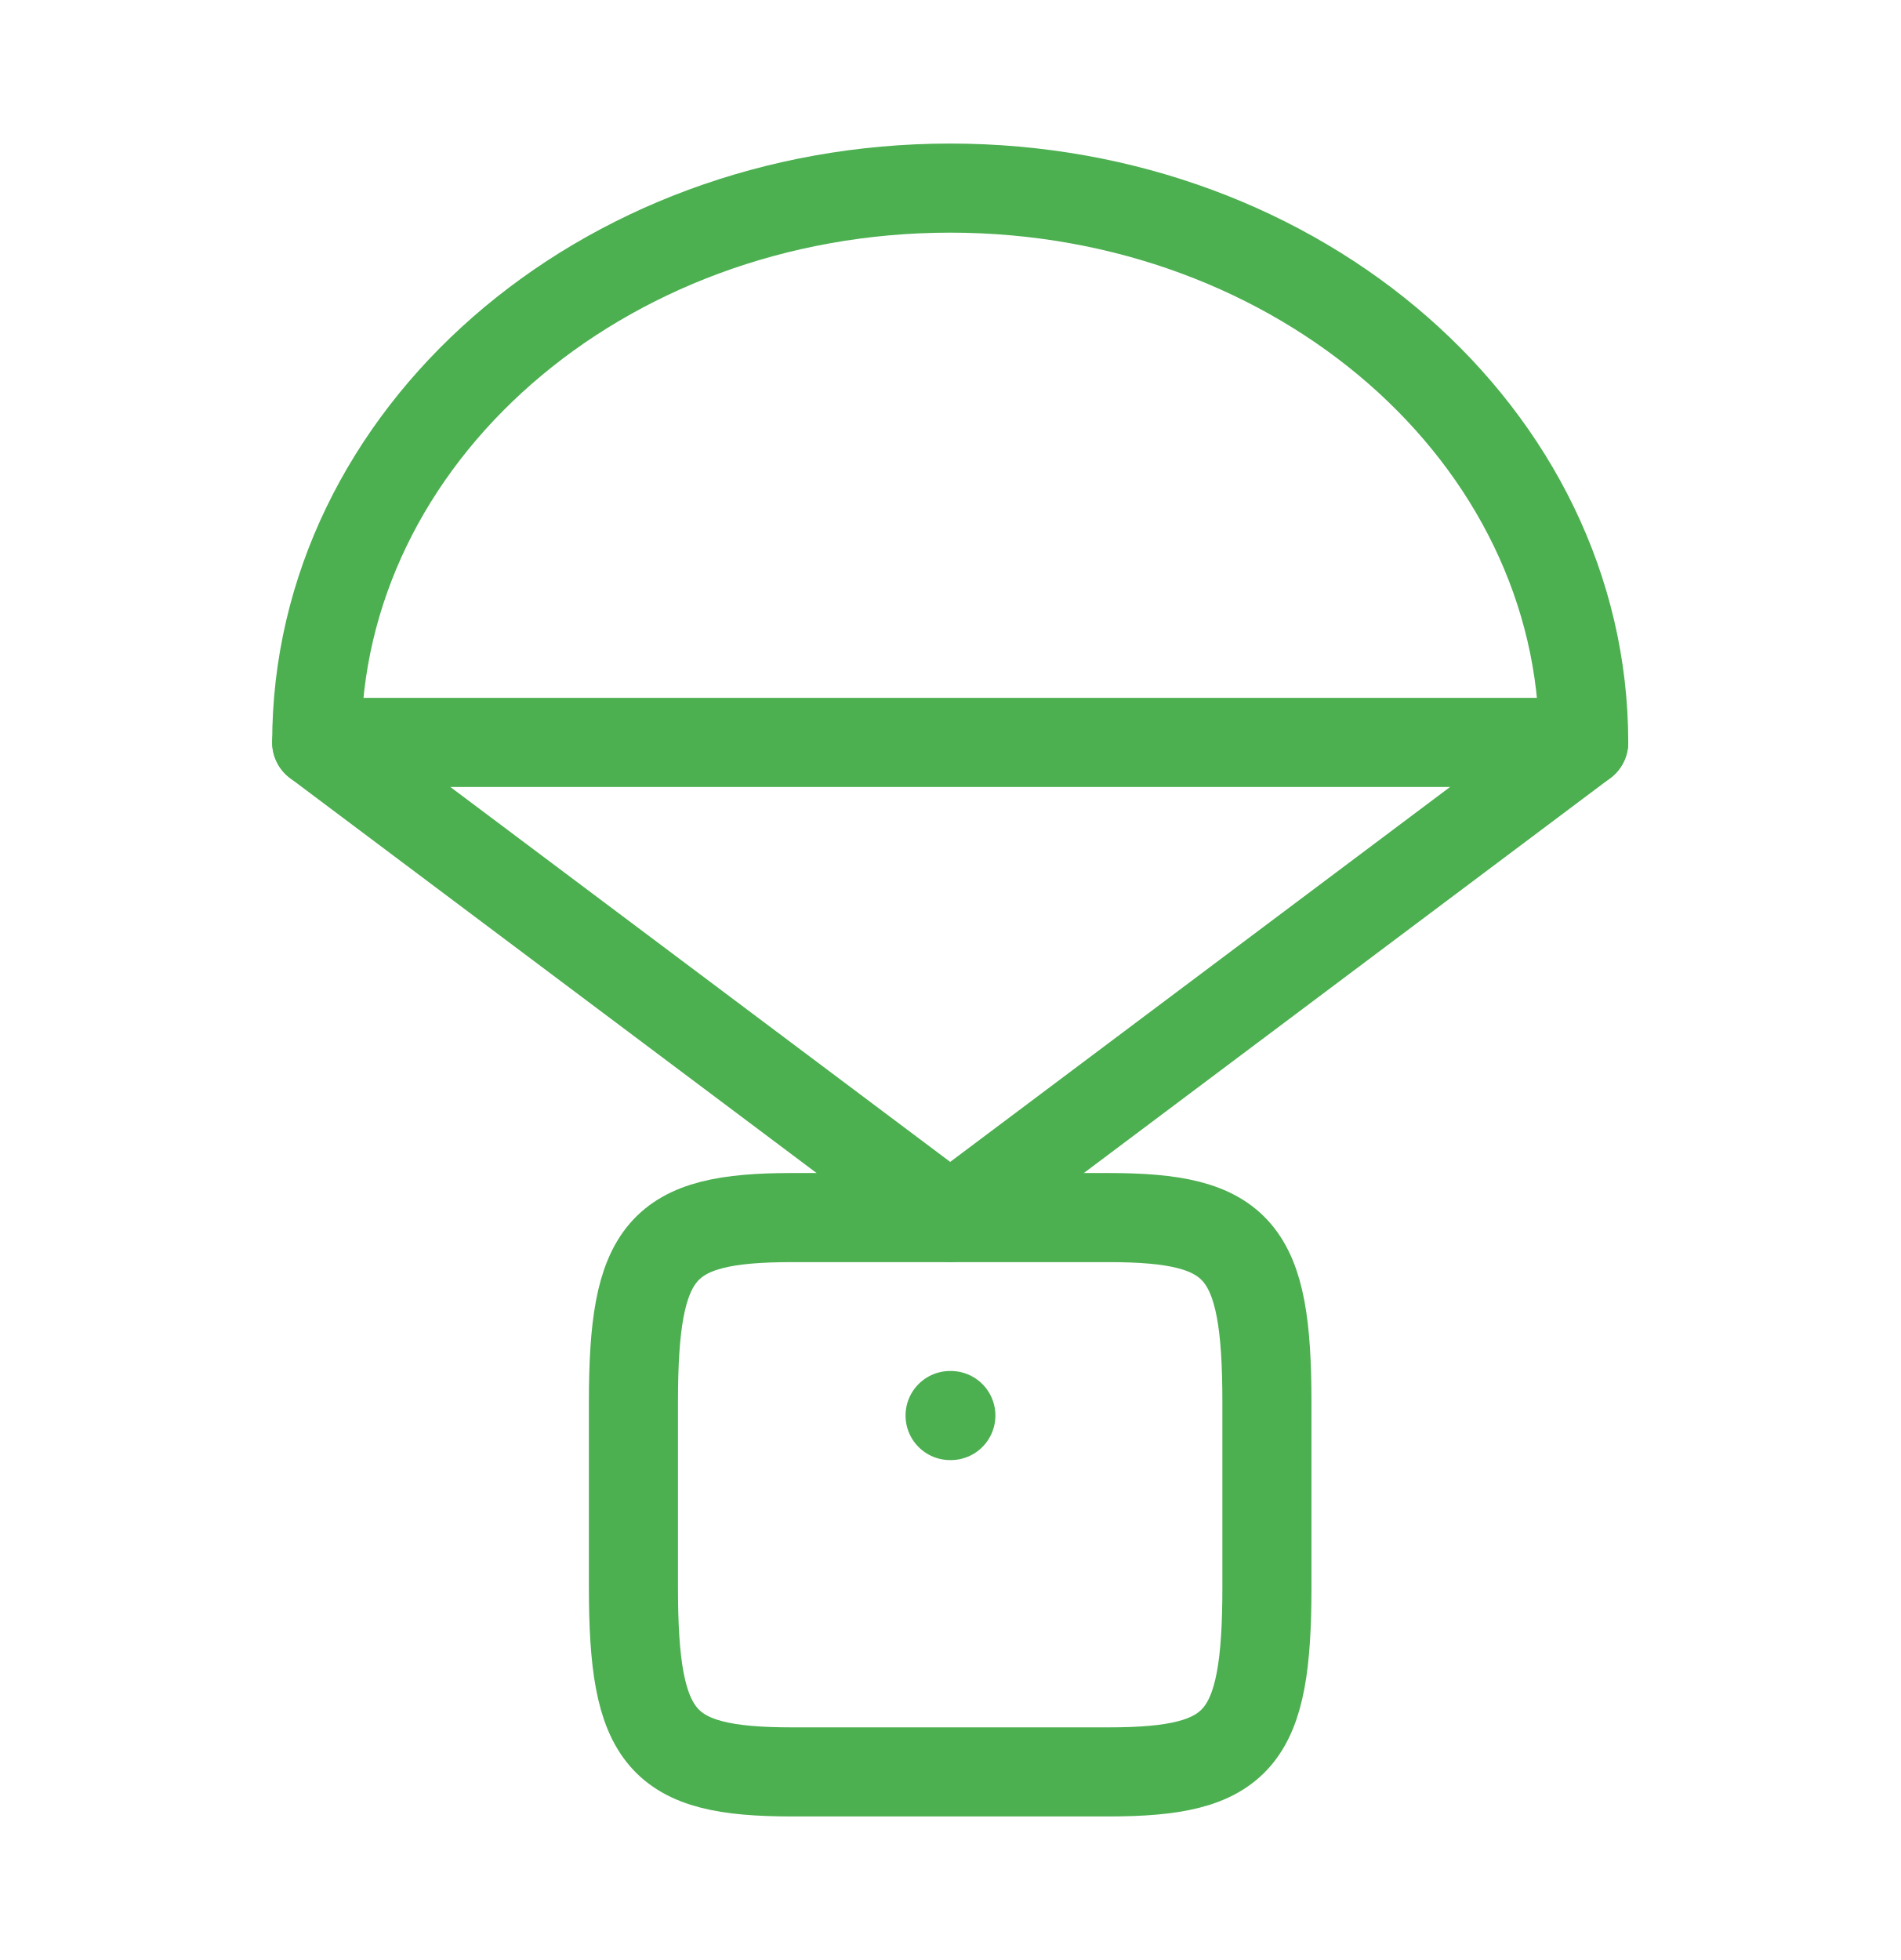
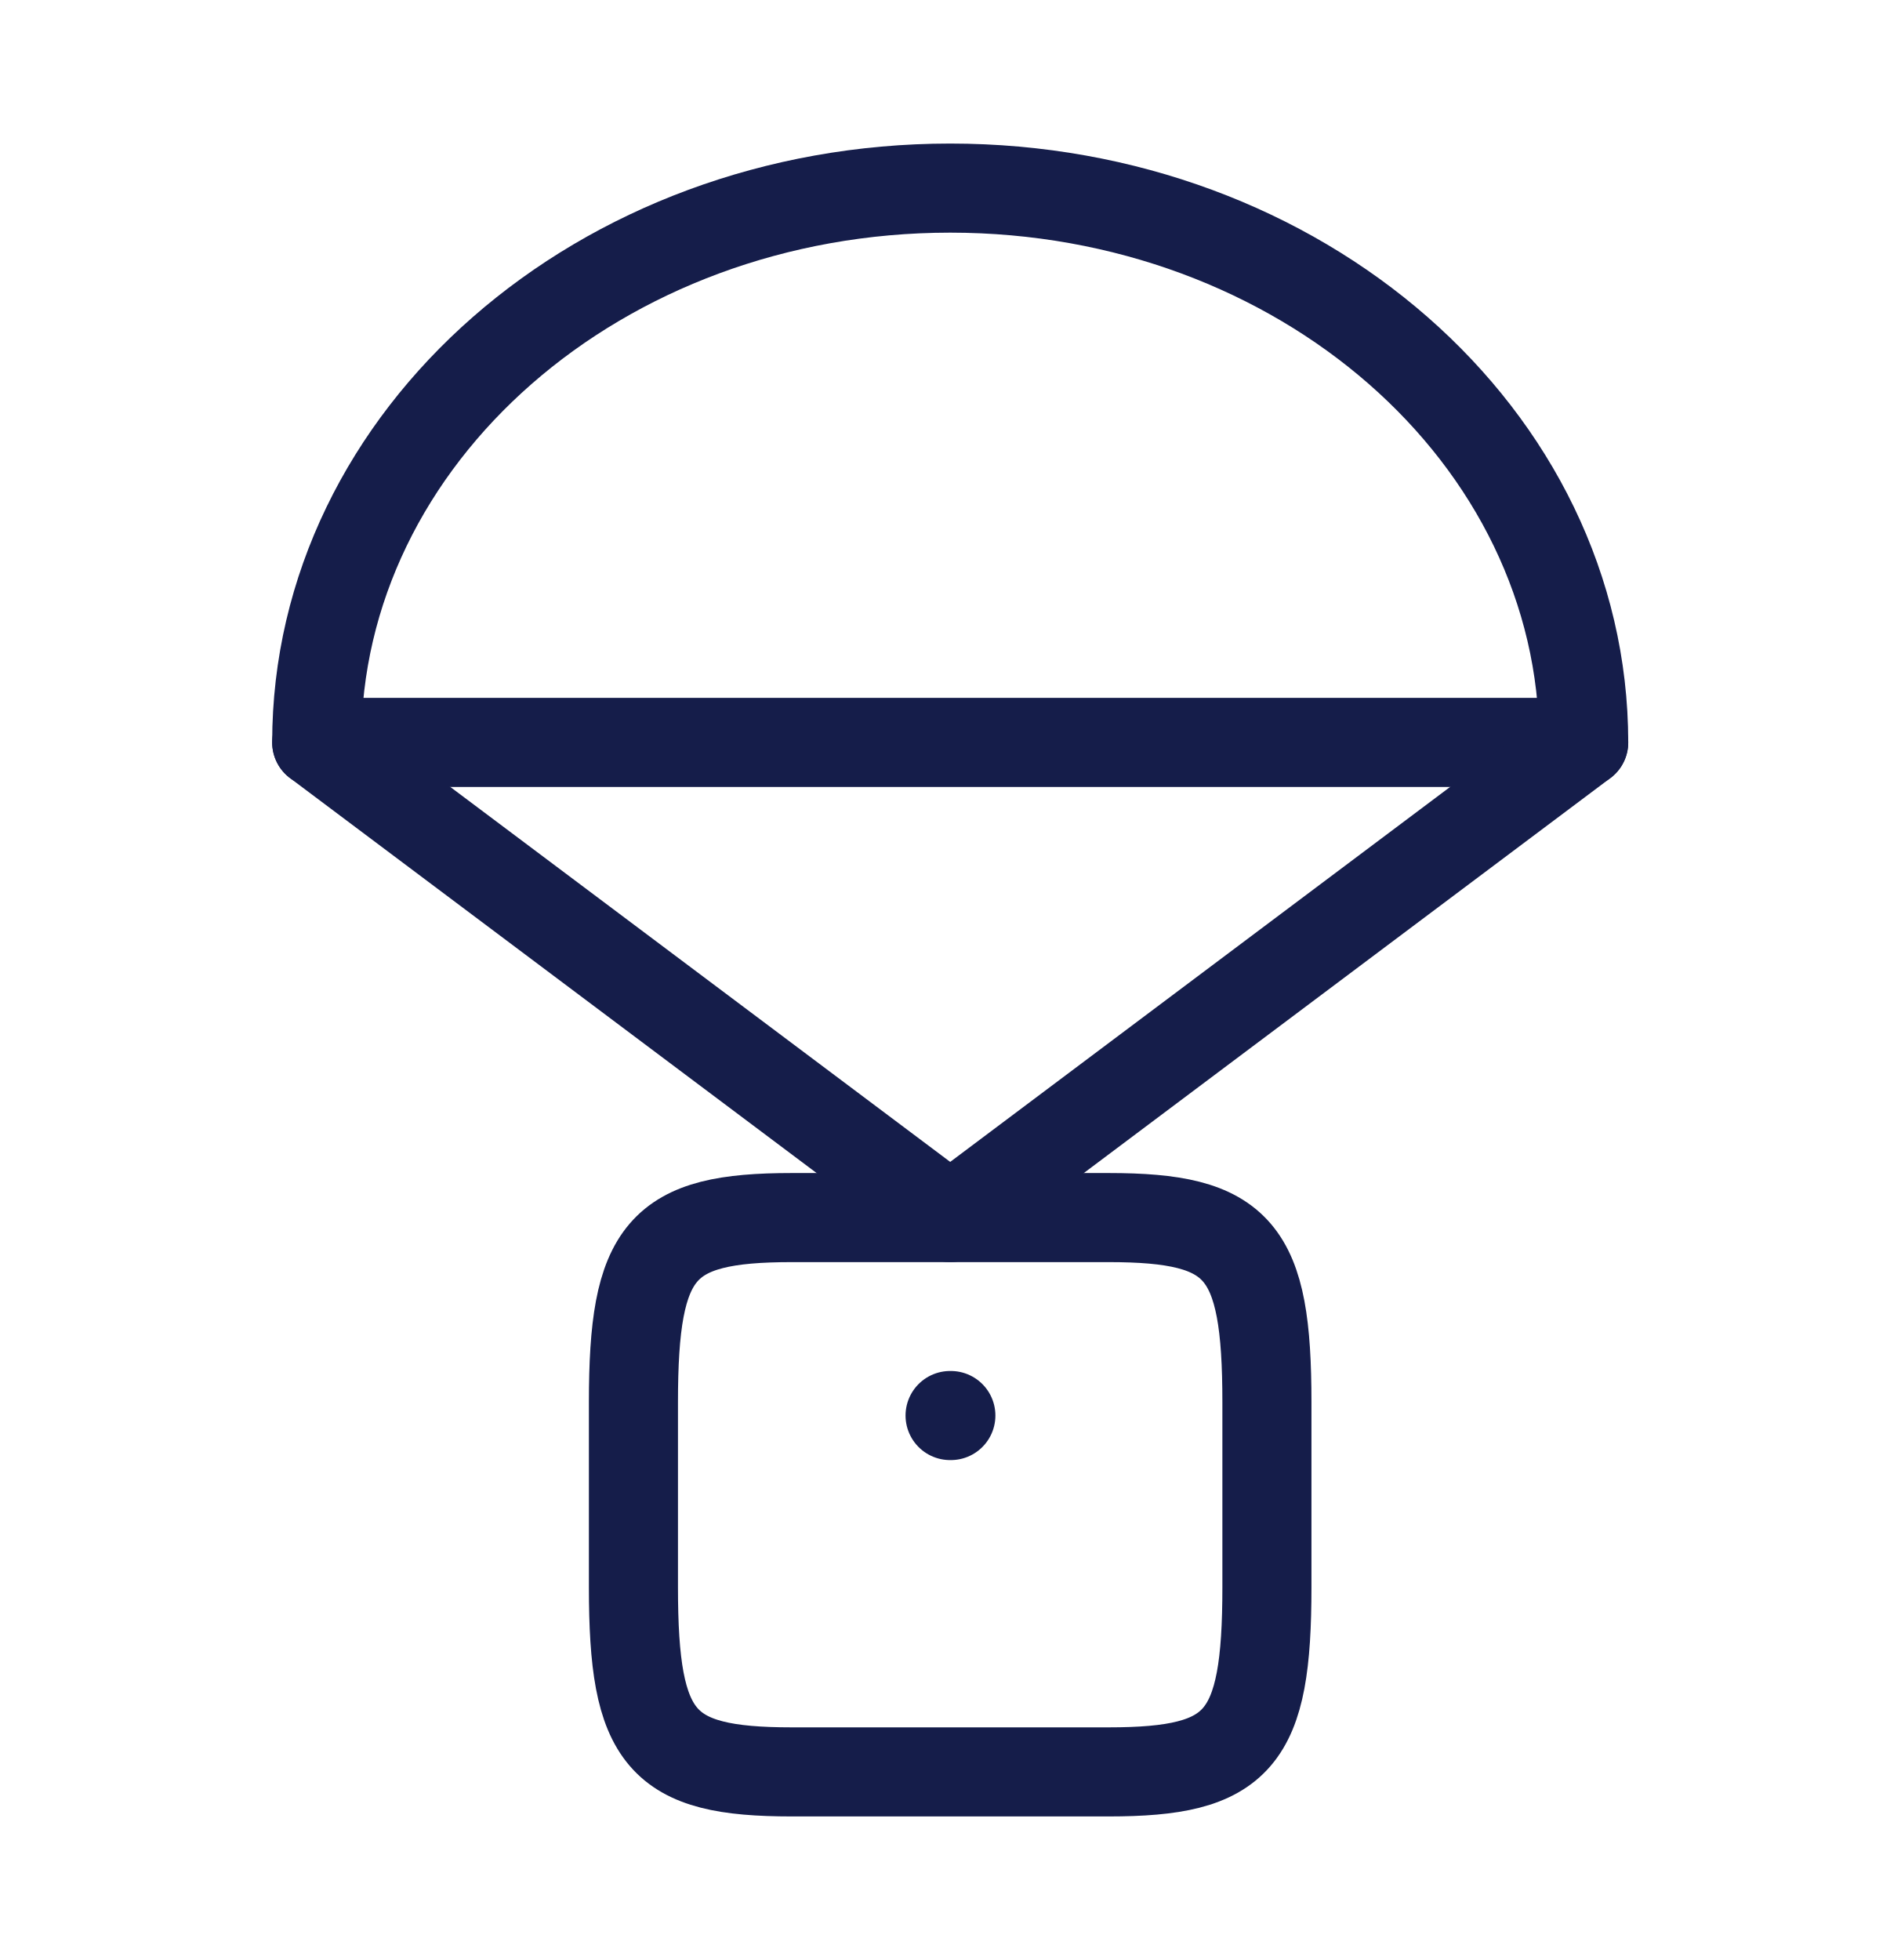
<svg xmlns="http://www.w3.org/2000/svg" width="32" height="33" viewBox="0 0 32 33" fill="none">
-   <path d="M16 3.167C10.109 3.167 5.333 7.346 5.333 12.5H26.667C26.667 7.346 21.891 3.167 16 3.167Z" stroke="#4CAF50" stroke-width="1.5" stroke-linecap="round" stroke-linejoin="round" />
-   <path d="M10.666 23.611C10.666 21.037 11.127 20.5 13.333 20.5H18.666C20.873 20.5 21.333 21.037 21.333 23.611V26.722C21.333 29.296 20.873 29.833 18.666 29.833H13.333C11.127 29.833 10.666 29.296 10.666 26.722V23.611Z" stroke="#4CAF50" stroke-width="1.5" stroke-linecap="round" stroke-linejoin="round" />
-   <path d="M16.011 23.833H15.998" stroke="#4CAF50" stroke-width="1.5" stroke-linecap="round" stroke-linejoin="round" />
-   <path d="M5.333 12.5L16 20.5L26.667 12.5" stroke="#4CAF50" stroke-width="1.5" stroke-linecap="round" stroke-linejoin="round" />
+   <path d="M16 3.167C10.109 3.167 5.333 7.346 5.333 12.5H26.667C26.667 7.346 21.891 3.167 16 3.167Z" stroke="#151D4A" stroke-width="1.5" stroke-linecap="round" stroke-linejoin="round" />
+   <path d="M10.666 23.611C10.666 21.037 11.127 20.5 13.333 20.5H18.666C20.873 20.5 21.333 21.037 21.333 23.611V26.722C21.333 29.296 20.873 29.833 18.666 29.833H13.333C11.127 29.833 10.666 29.296 10.666 26.722V23.611Z" stroke="#151D4A" stroke-width="1.5" stroke-linecap="round" stroke-linejoin="round" />
+   <path d="M16.011 23.833H15.998" stroke="#151D4A" stroke-width="1.5" stroke-linecap="round" stroke-linejoin="round" />
+   <path d="M5.333 12.5L16 20.5L26.667 12.5" stroke="#151D4A" stroke-width="1.5" stroke-linecap="round" stroke-linejoin="round" />
</svg>
